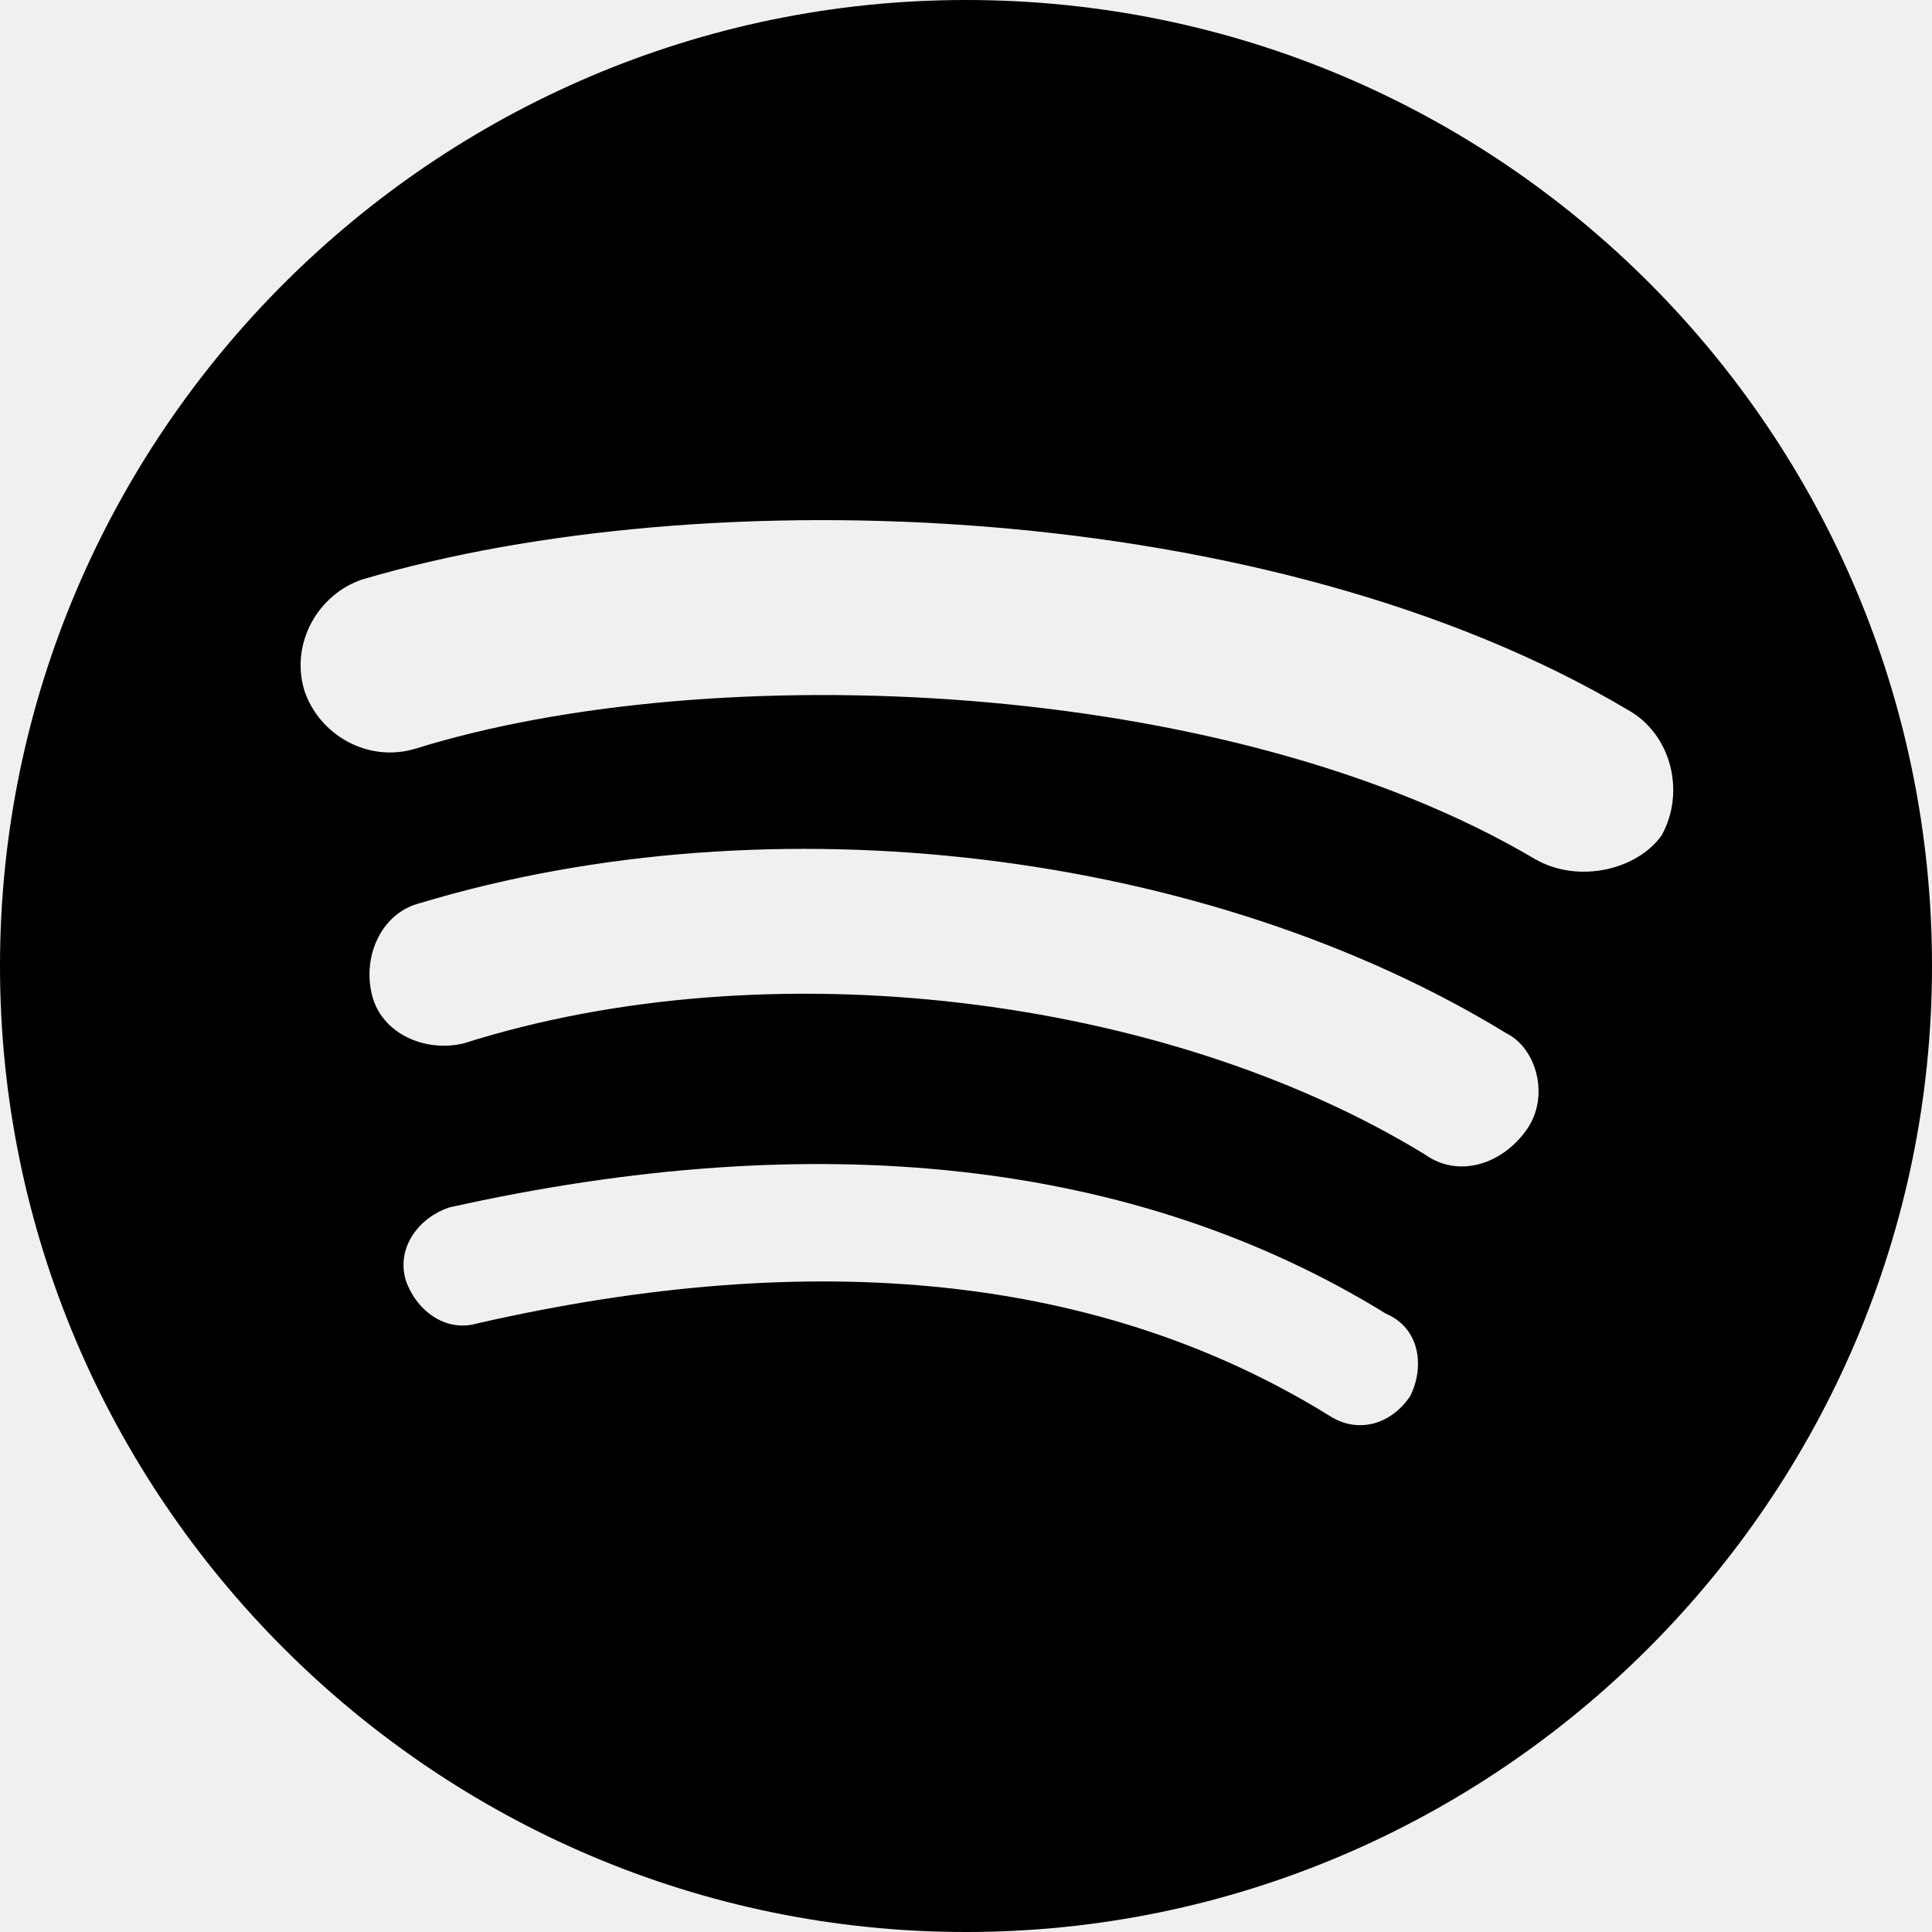
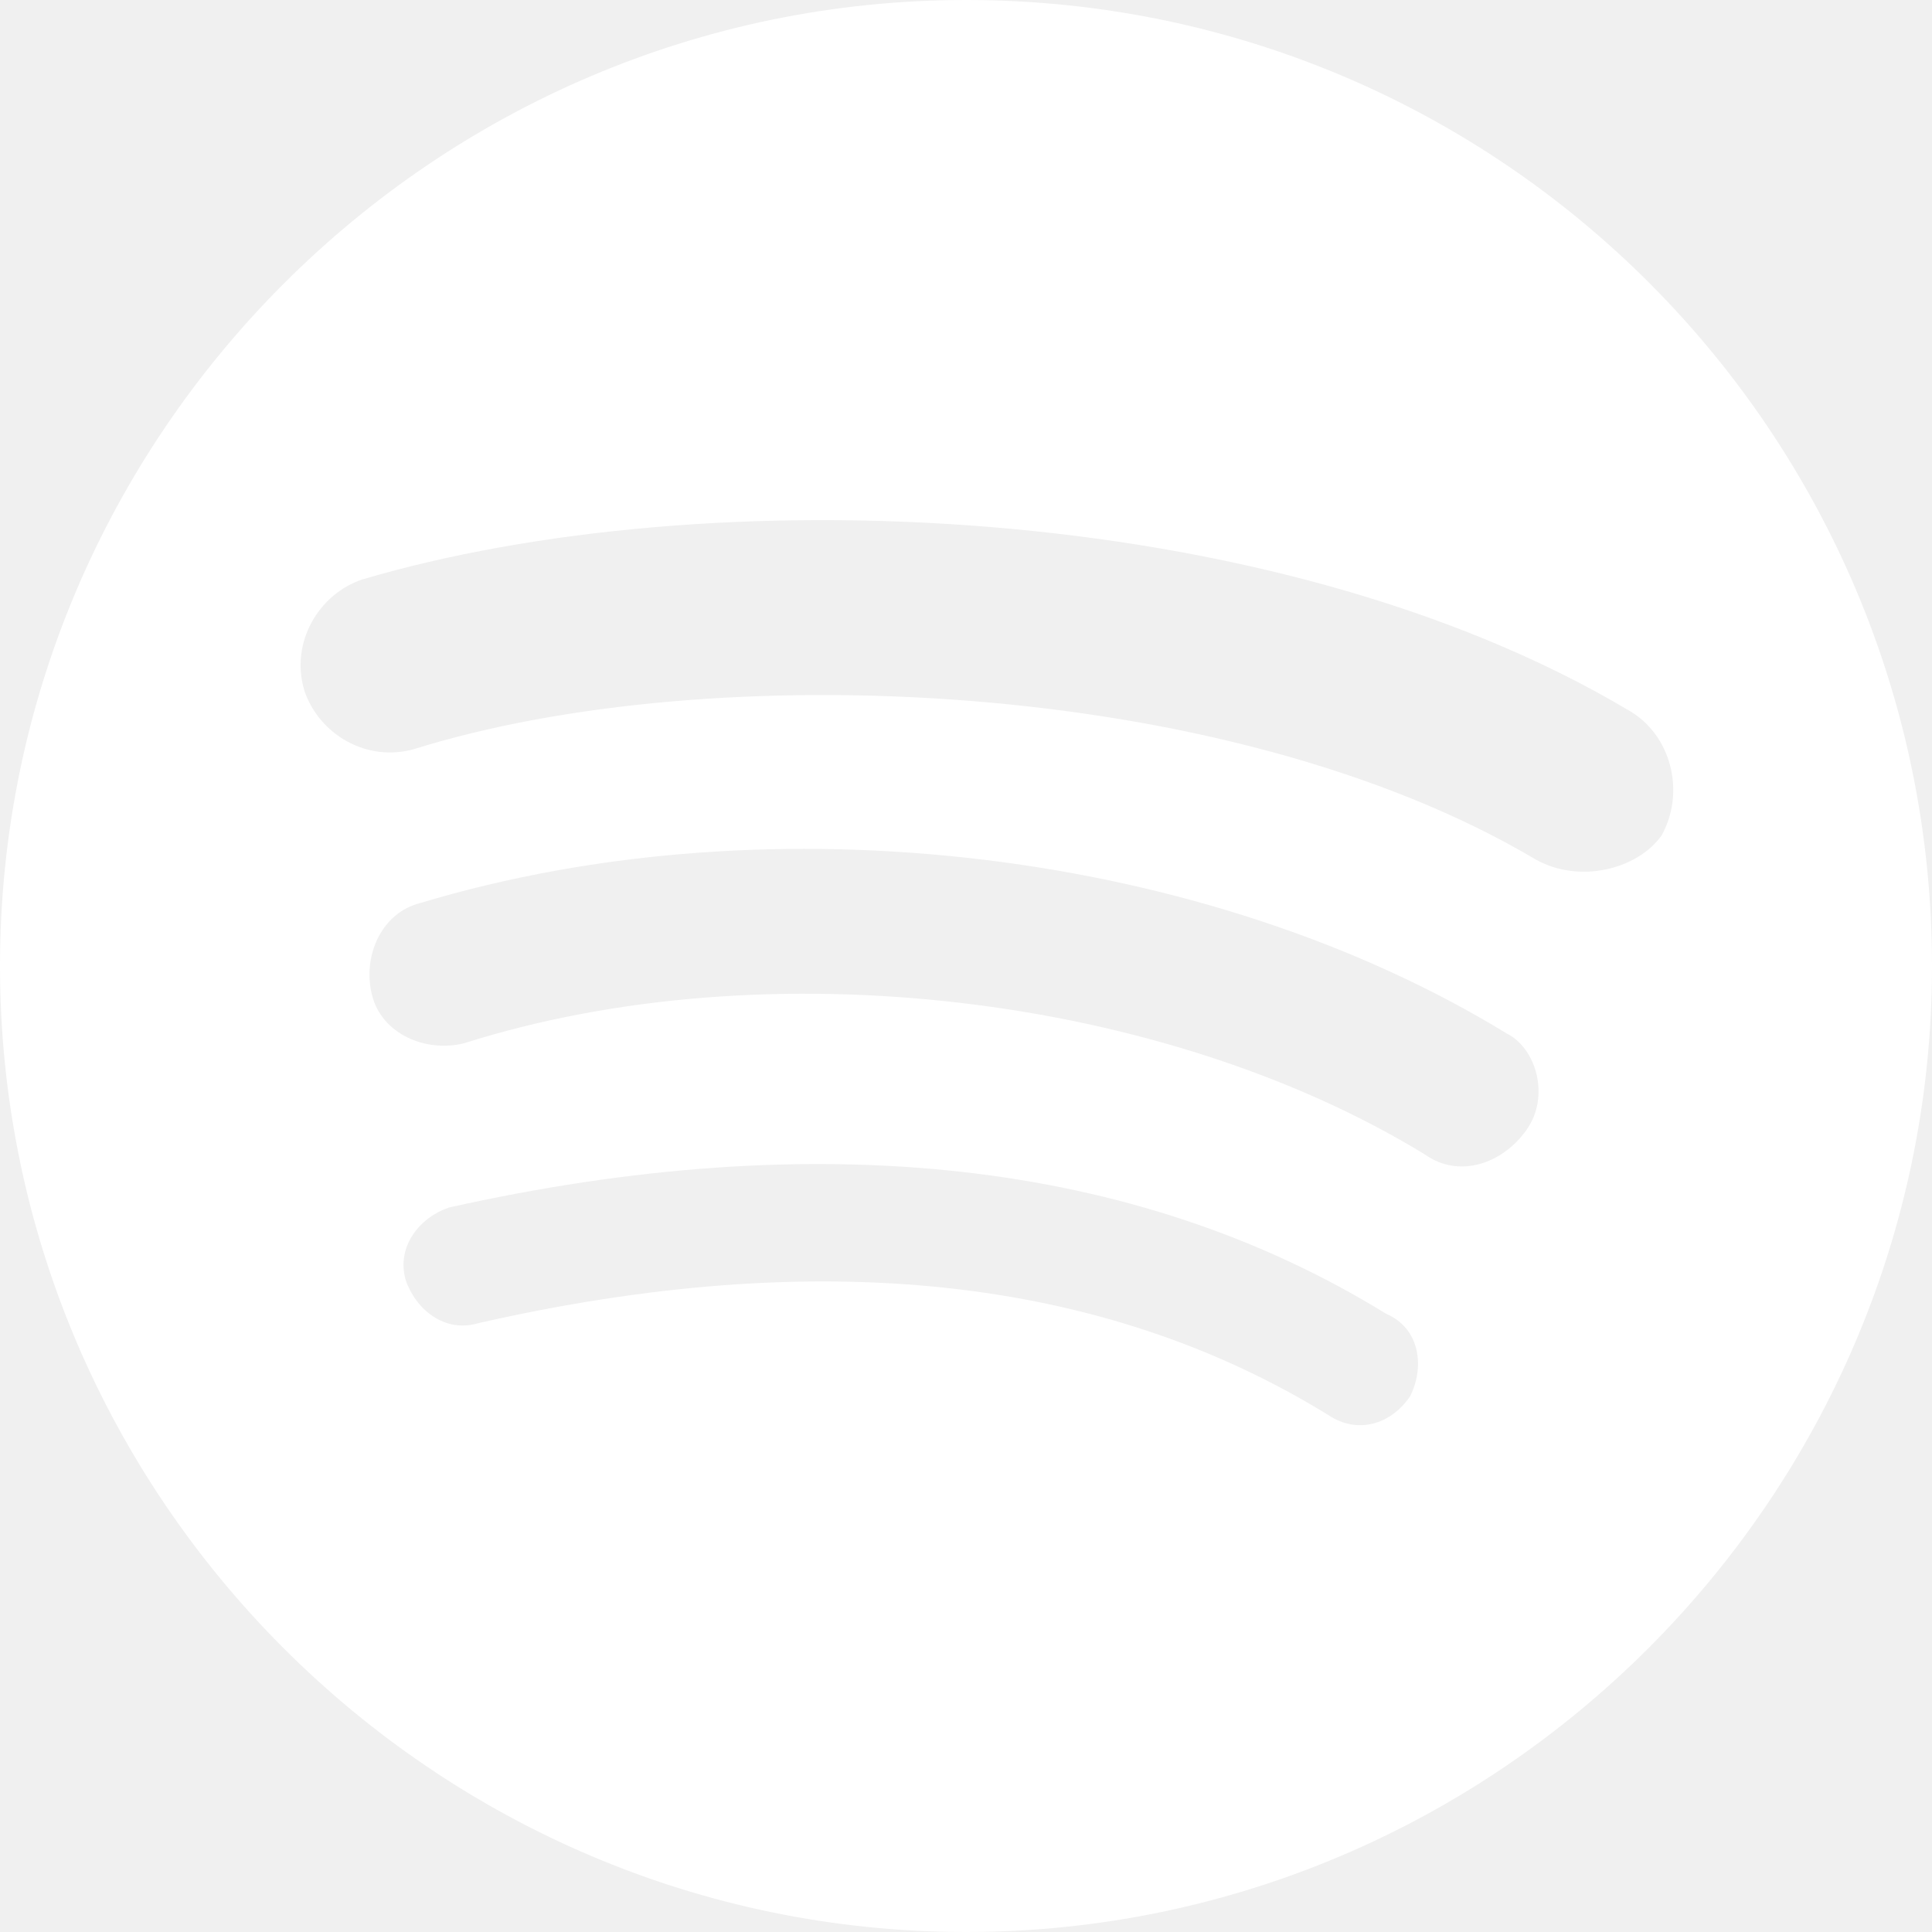
<svg xmlns="http://www.w3.org/2000/svg" width="32" height="32" viewBox="0 0 32 32">
-   <path fill="currentColor" d="M16 0C7.197 0 0 7.197 0 16s7.197 16 16 16s16-7.197 16-16S24.88 0 16 0zm7.36 23.12c-.319.479-.881.64-1.36.317c-3.76-2.317-8.479-2.797-14.083-1.52c-.557.165-1.037-.235-1.199-.72c-.156-.557.24-1.036.719-1.197c6.084-1.36 11.365-.803 15.521 1.76c.563.24.64.88.401 1.36zm1.921-4.401c-.401.563-1.12.803-1.683.401c-4.317-2.641-10.88-3.437-15.916-1.839c-.641.156-1.365-.161-1.521-.803c-.161-.64.156-1.359.797-1.52c5.844-1.761 13.041-.876 18 2.161c.484.24.724 1.041.323 1.599zm.162-4.479c-5.125-3.043-13.683-3.36-18.563-1.839c-.801.239-1.599-.24-1.839-.964c-.239-.797.24-1.599.959-1.839c5.683-1.681 15.041-1.359 20.964 2.161c.719.401.957 1.36.557 2.079c-.401.563-1.36.801-2.079.401z" />
+   <path fill="white" d="M16 0C7.197 0 0 7.197 0 16s7.197 16 16 16s16-7.197 16-16S24.88 0 16 0zm7.36 23.12c-.319.479-.881.64-1.36.317c-3.76-2.317-8.479-2.797-14.083-1.52c-.557.165-1.037-.235-1.199-.72c-.156-.557.24-1.036.719-1.197c6.084-1.36 11.365-.803 15.521 1.76c.563.24.64.88.401 1.36zm1.921-4.401c-.401.563-1.12.803-1.683.401c-4.317-2.641-10.88-3.437-15.916-1.839c-.641.156-1.365-.161-1.521-.803c-.161-.64.156-1.359.797-1.52c5.844-1.761 13.041-.876 18 2.161c.484.24.724 1.041.323 1.599zm.162-4.479c-5.125-3.043-13.683-3.36-18.563-1.839c-.801.239-1.599-.24-1.839-.964c-.239-.797.24-1.599.959-1.839c5.683-1.681 15.041-1.359 20.964 2.161c.719.401.957 1.36.557 2.079c-.401.563-1.36.801-2.079.401z" />
</svg>
